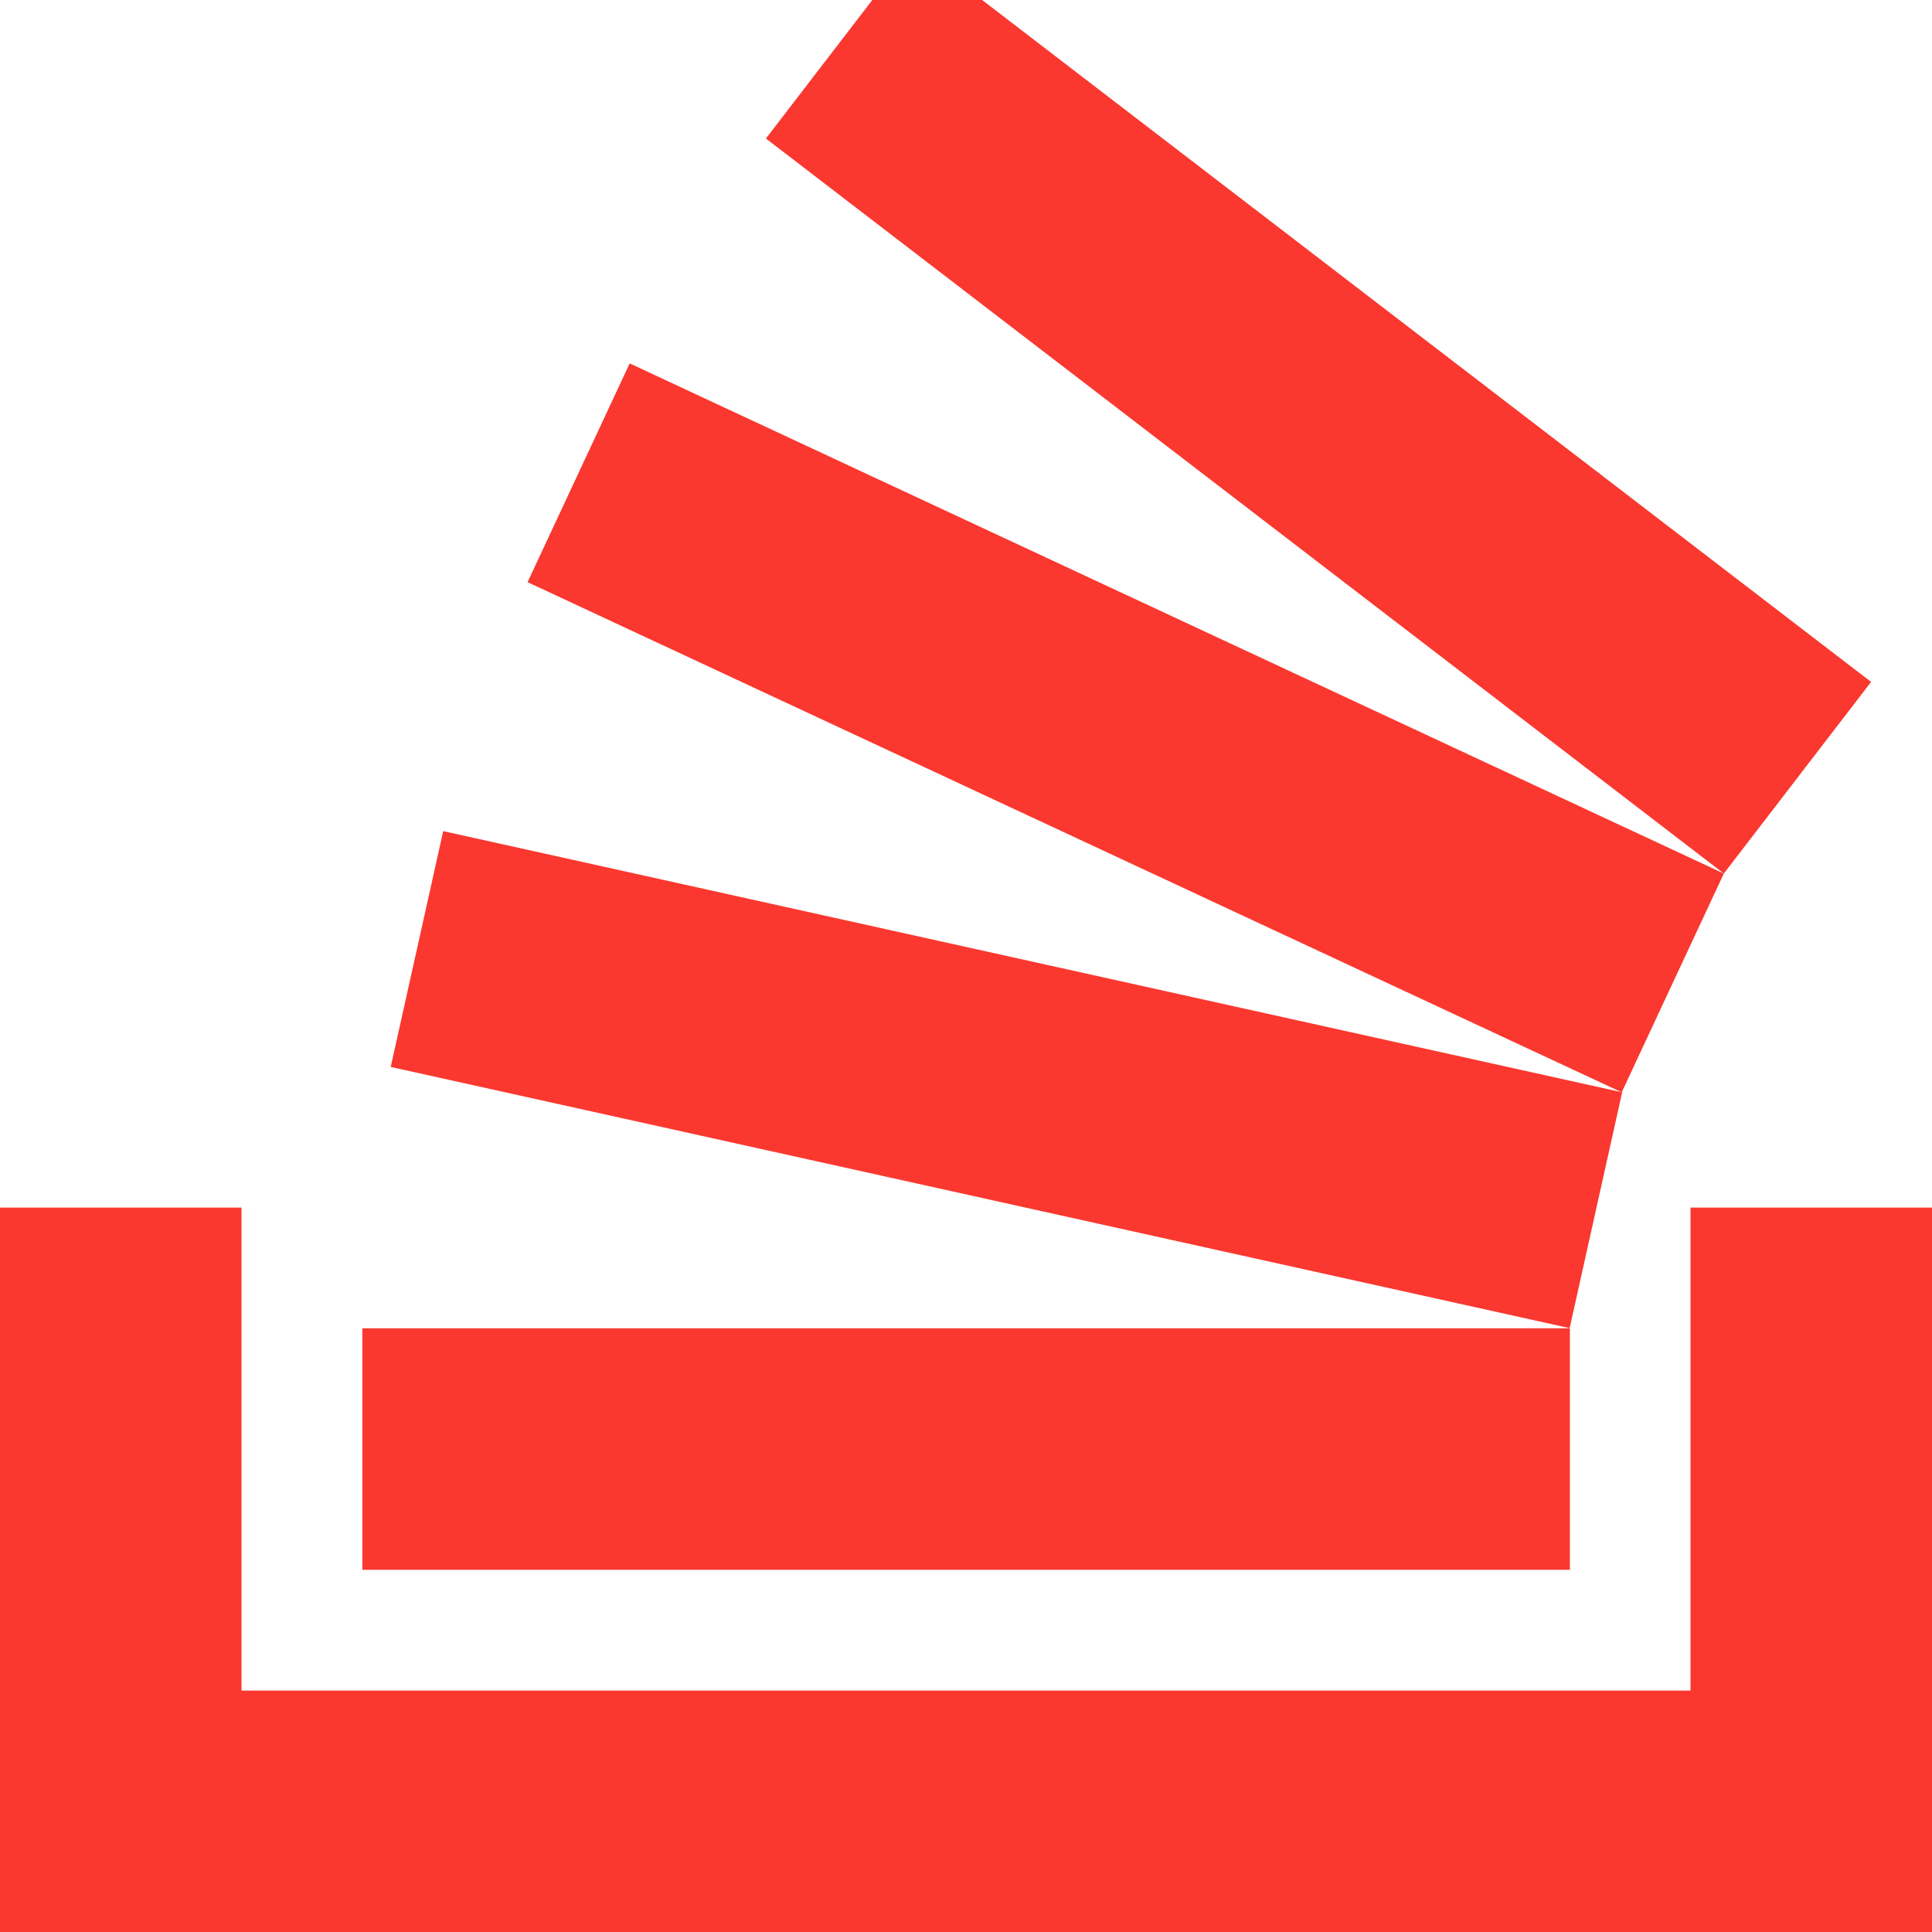
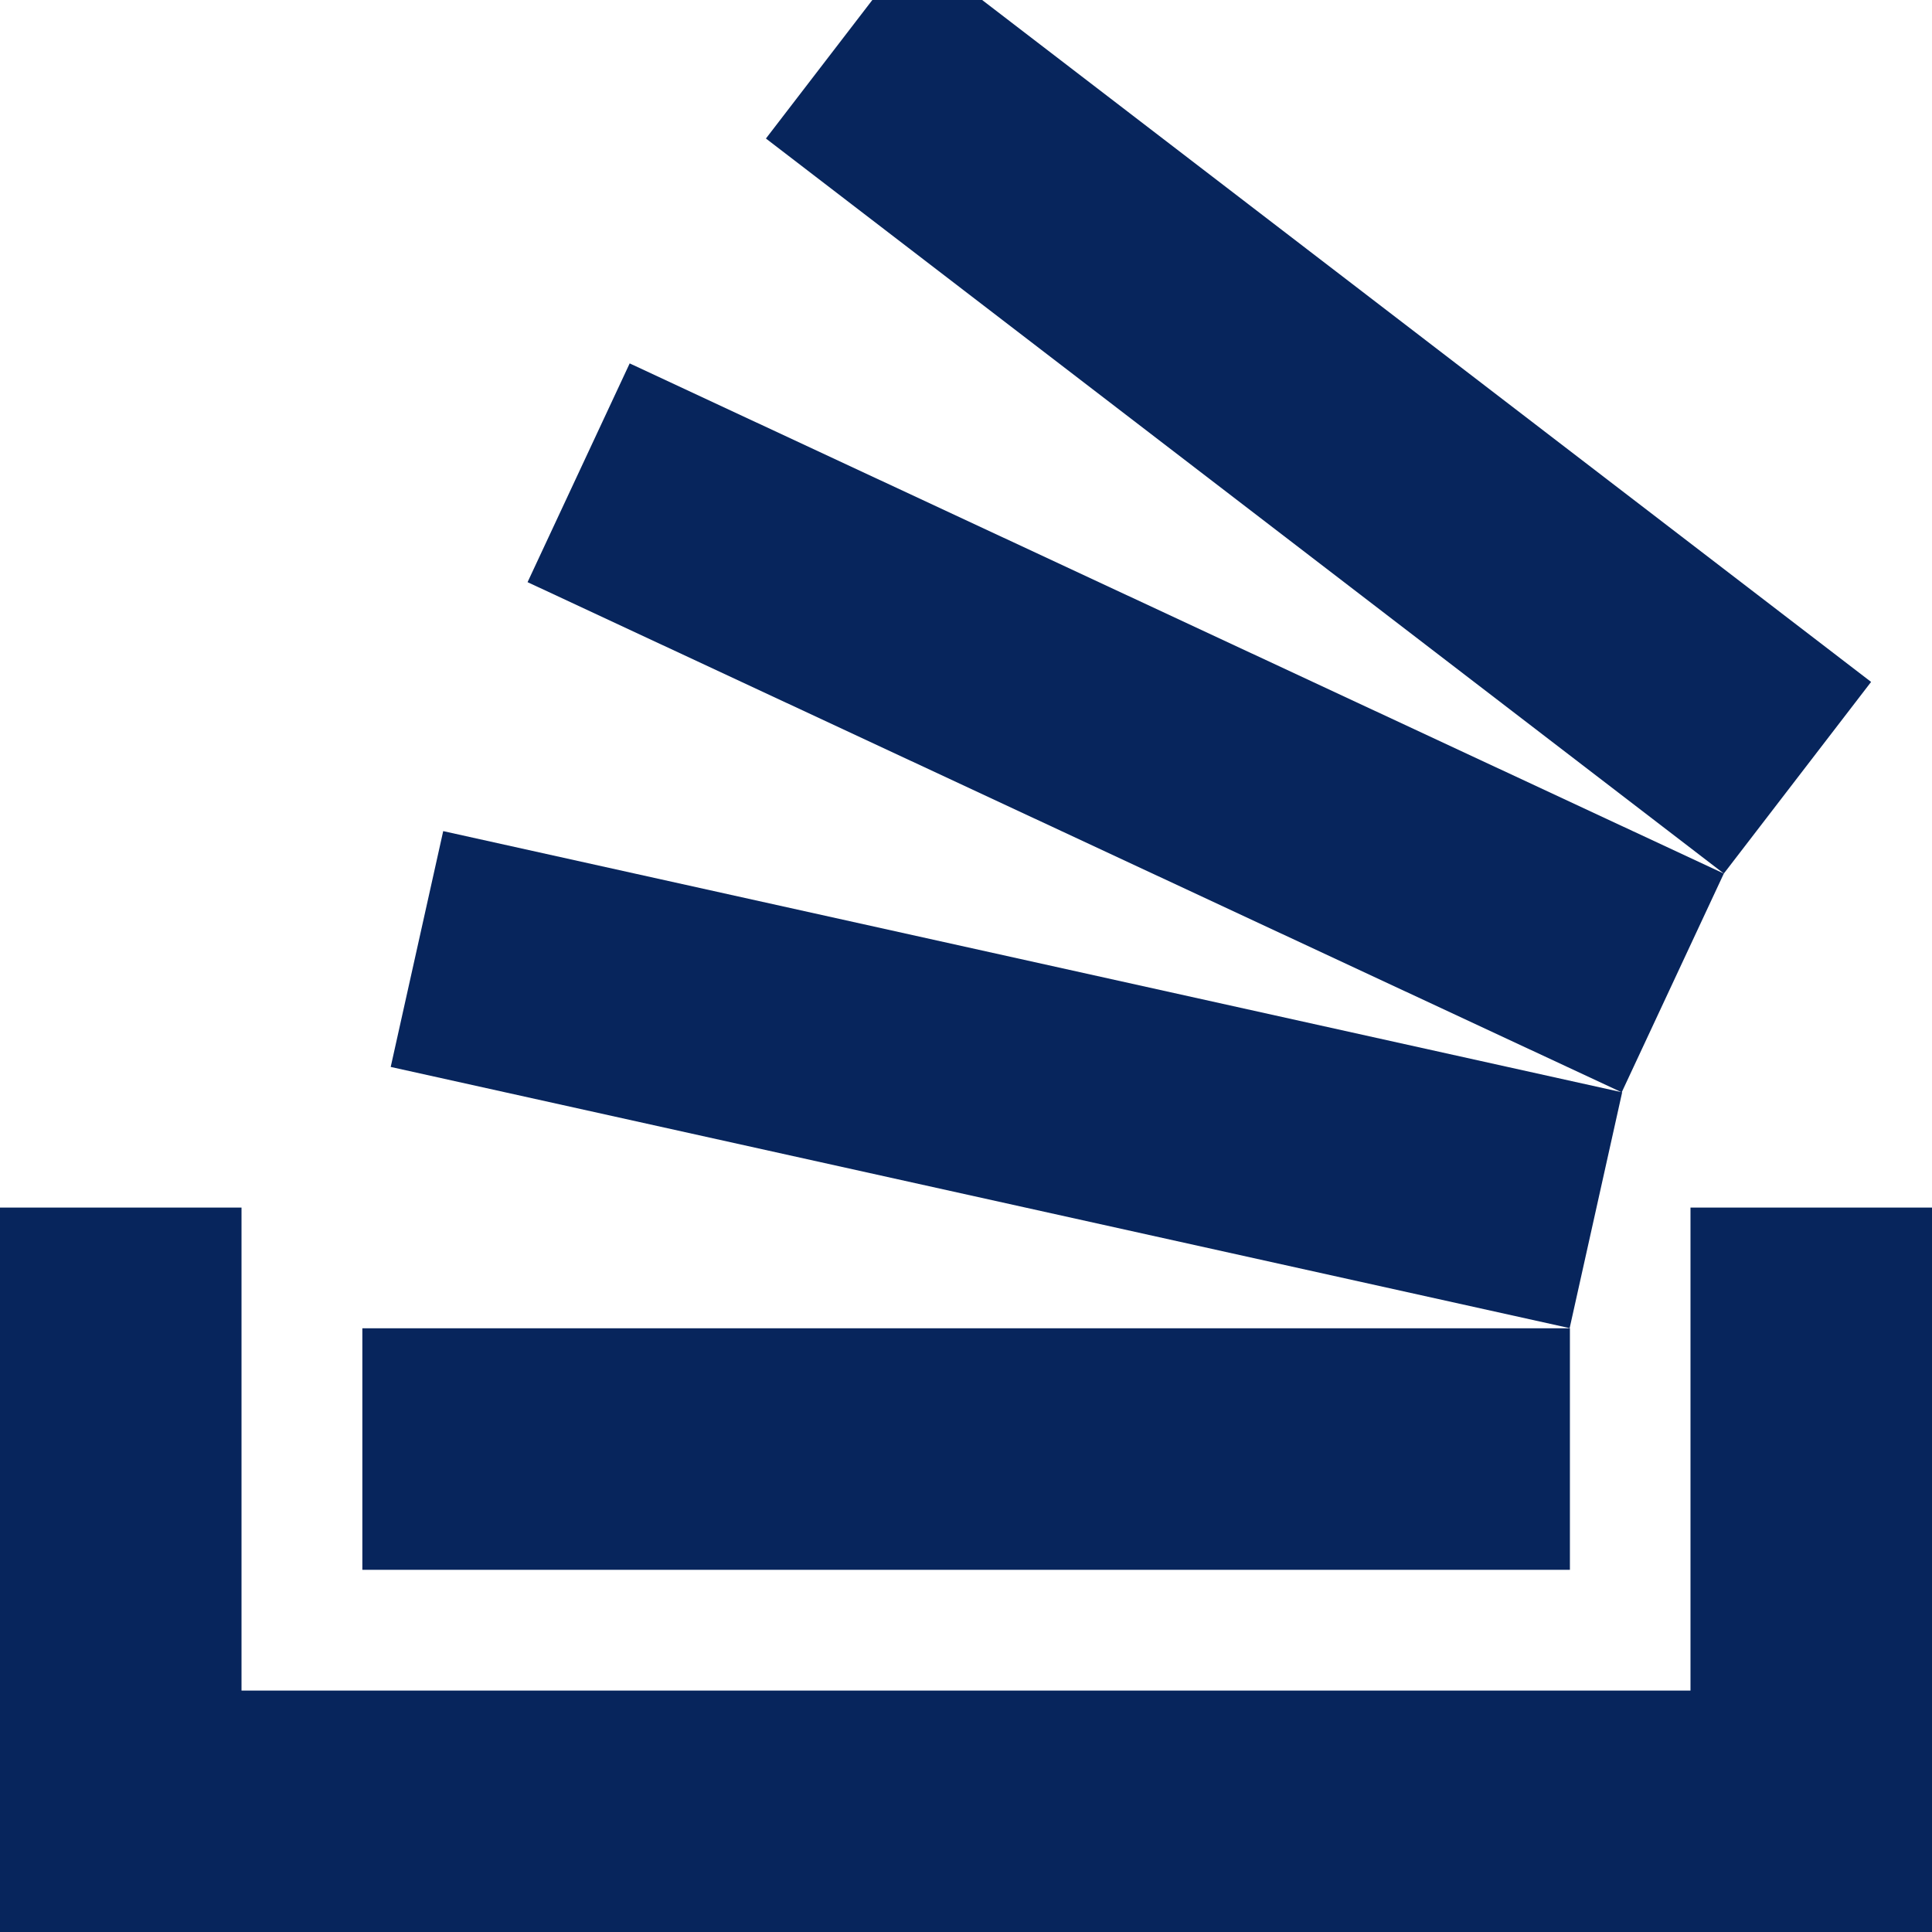
<svg xmlns="http://www.w3.org/2000/svg" width="22.079" height="22.079" viewBox="0 0 22.079 22.079">
  <defs>
-     <style>.a{fill:#fa382f;}</style>
+     <style>.a{fill:#07255c;}</style>
  </defs>
  <path class="a" d="M32.079,23.8v8.28H10V23.8h2.76v5.52H29.319V23.8ZM14.141,25.18h13.8v2.76h-13.8Zm.324-2.987.6-2.695,13.473,2.985-.6,2.695Zm1.564-5.54,1.167-2.5L29.7,19.983l-1.167,2.5Zm15.354,1.14L29.7,19.983l-10.947-8.4L19.969,10h1.255Z" transform="translate(-10 -10)" />
</svg>
